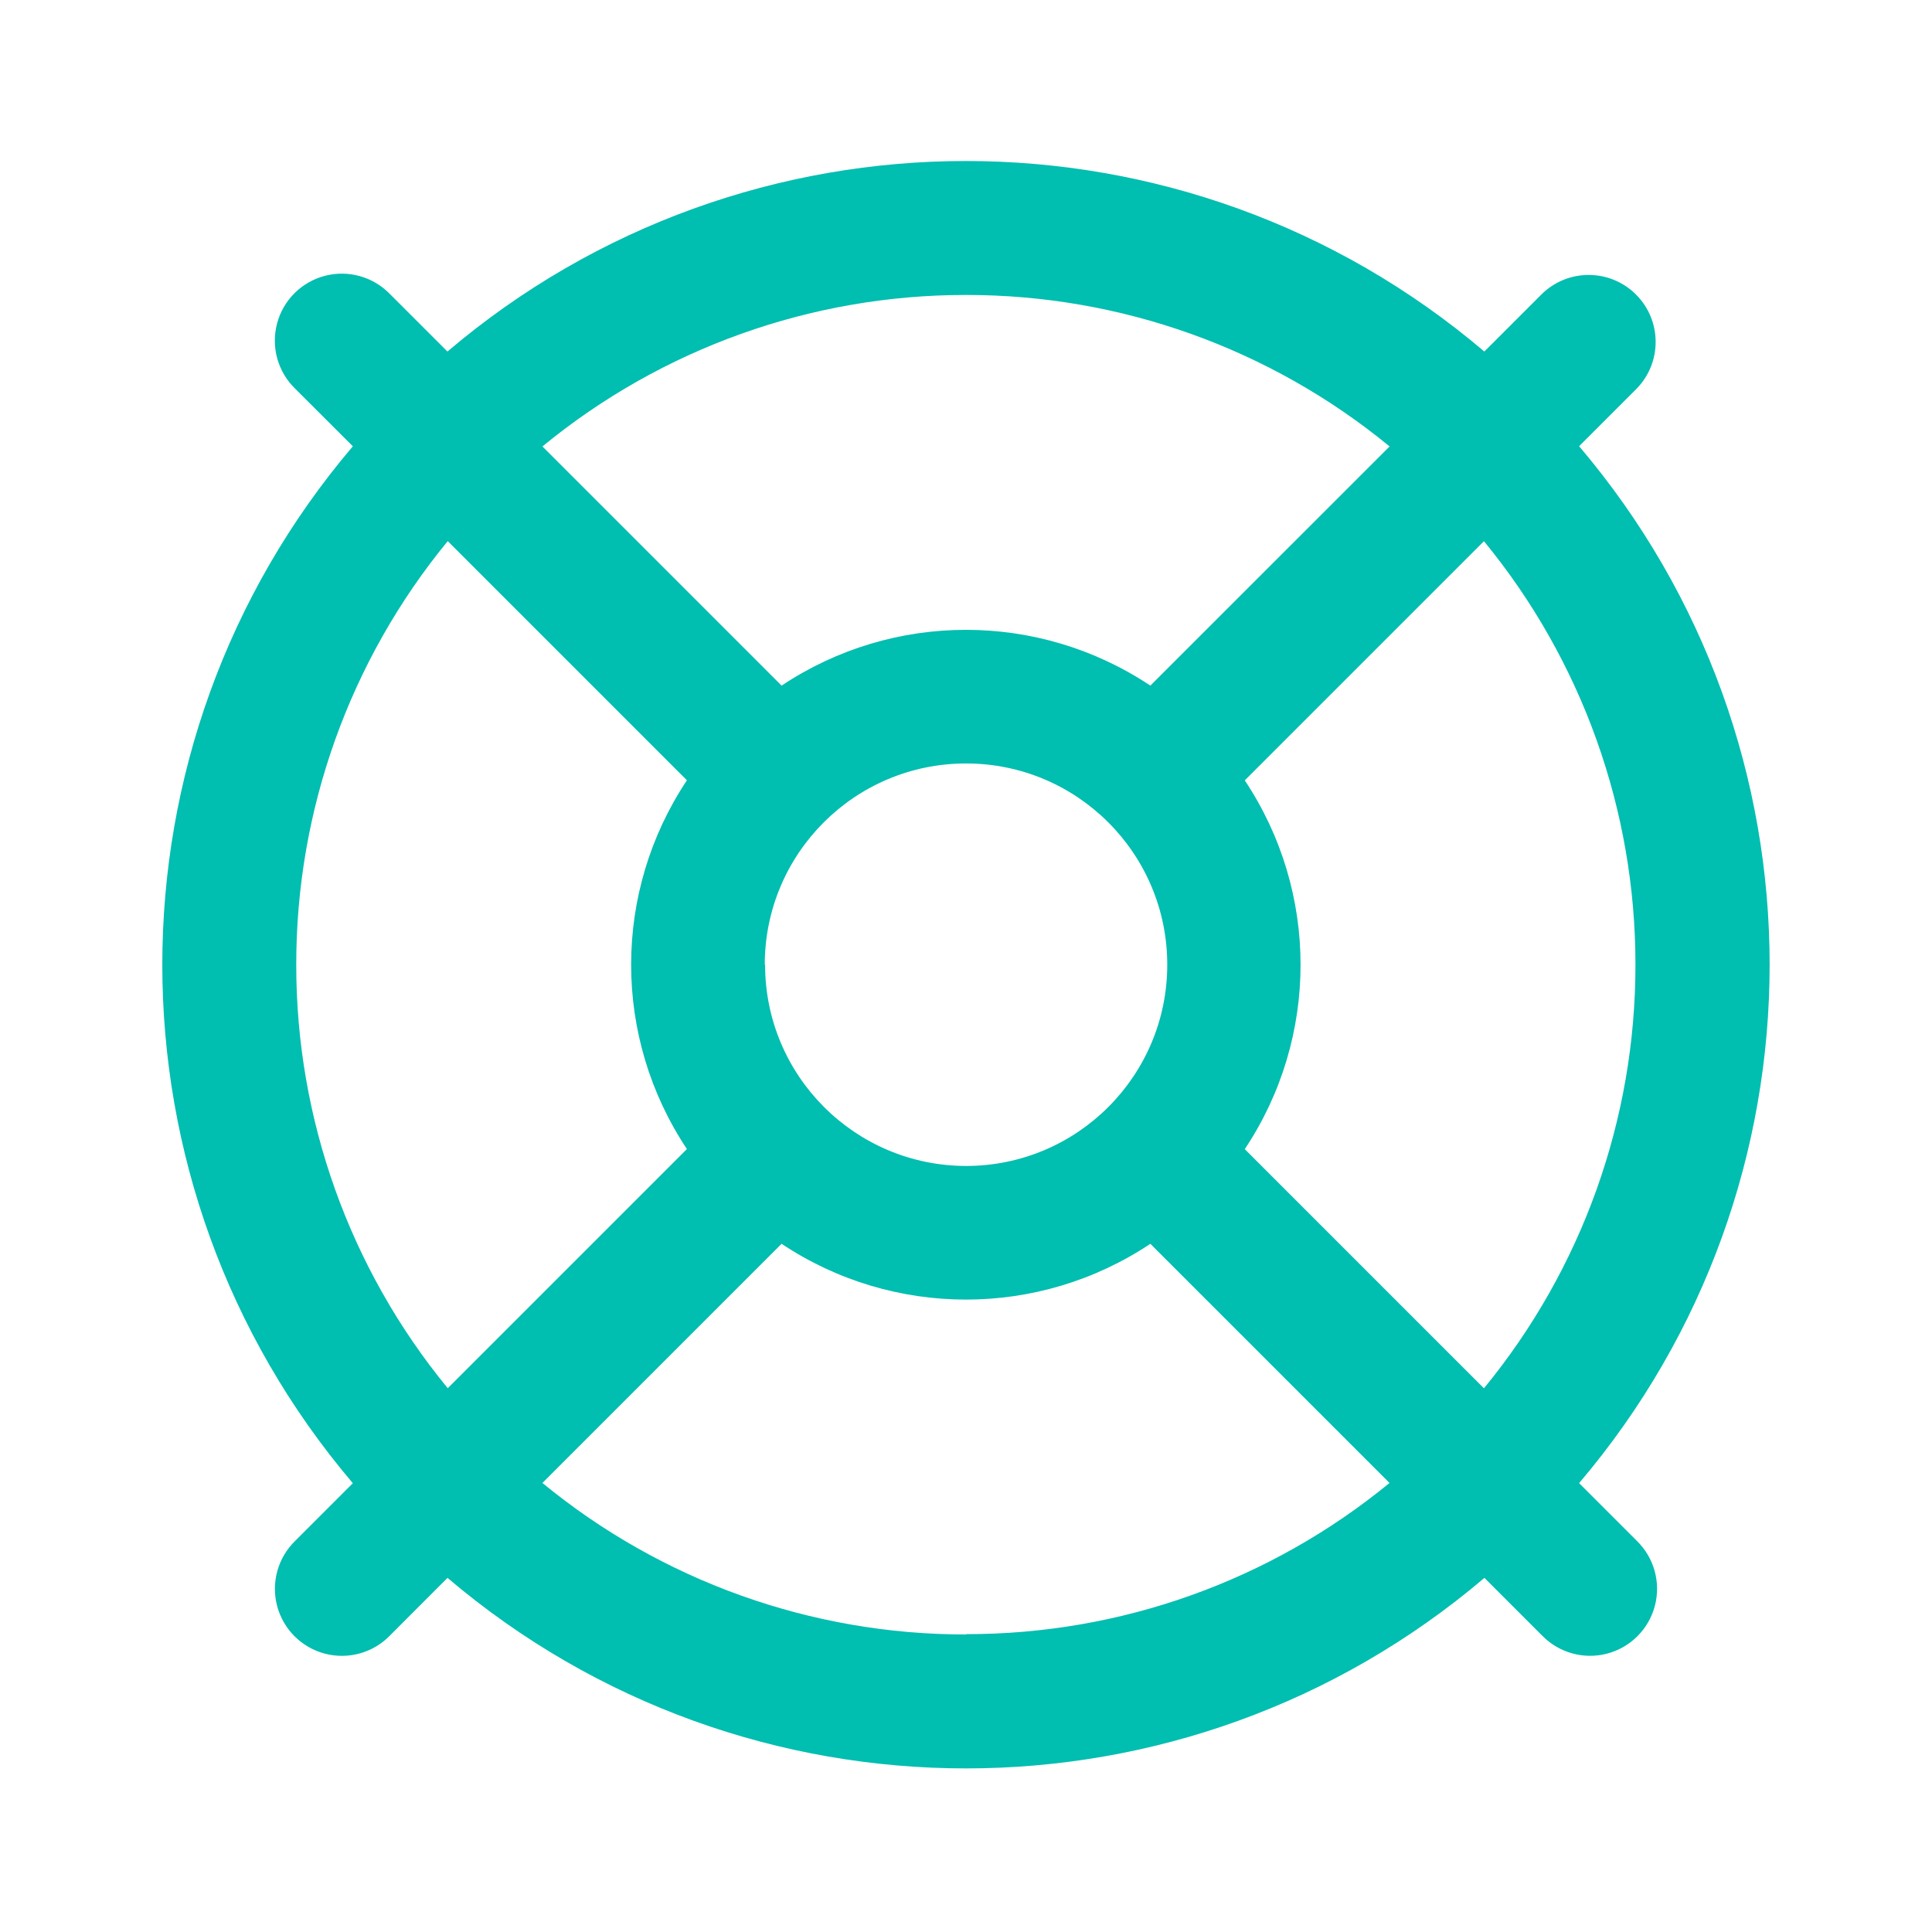
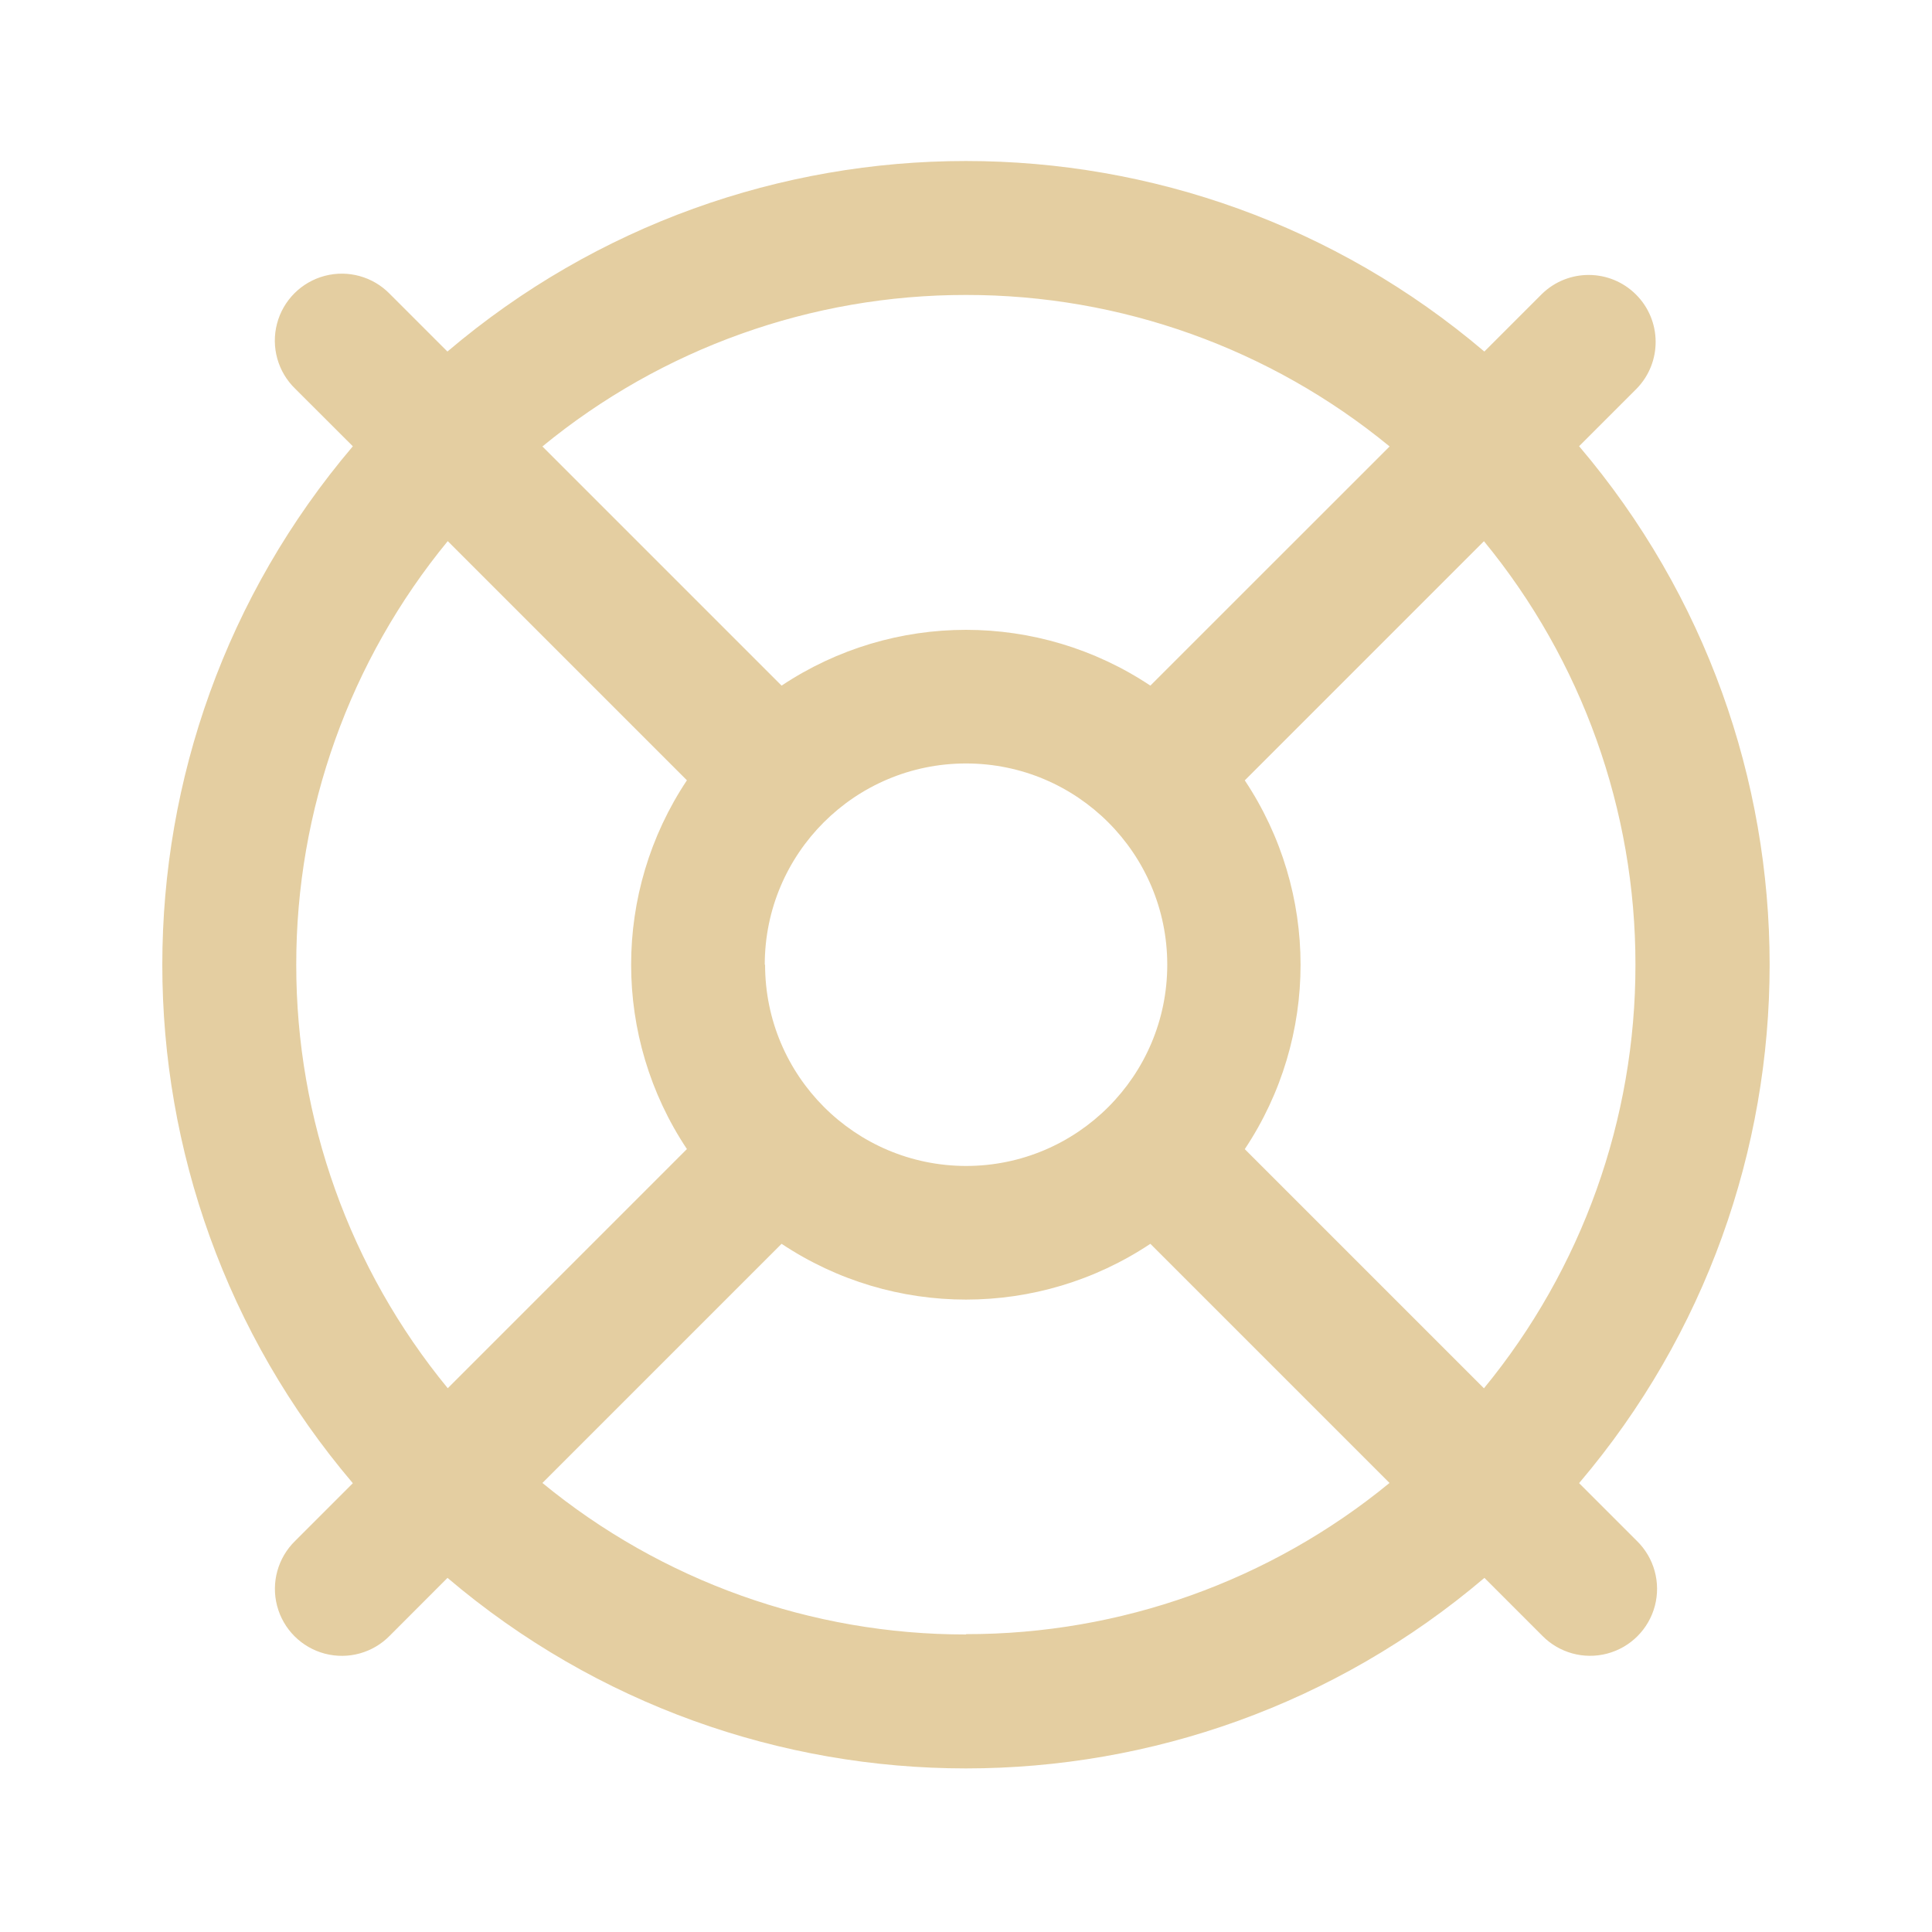
<svg xmlns="http://www.w3.org/2000/svg" width="24" height="24" viewBox="0 0 24 24">
  <g id="Grupo_64968" data-name="Grupo 64968" transform="translate(6364 6994)">
-     <rect id="Rectángulo_3733" data-name="Rectángulo 3733" width="24" height="24" transform="translate(-6364 -6994)" fill="#00BEB0" opacity="0" />
-     <path id="life-ring" d="M17.6,16.424a9.946,9.946,0,0,0,0-12.881l.716-.716a.832.832,0,0,0-1.177-1.176l-.716.716a9.946,9.946,0,0,0-12.881,0l-.716-.716A.832.832,0,1,0,1.651,2.829l.716.715a9.946,9.946,0,0,0,0,12.881l-.716.716a.832.832,0,1,0,1.177,1.176l.715-.716a9.946,9.946,0,0,0,12.881,0l.716.716a.832.832,0,1,0,1.176-1.177Zm.7-6.44a8.277,8.277,0,0,1-1.882,5.262l-2.971-2.971a4.132,4.132,0,0,0,0-4.581l2.971-2.971A8.277,8.277,0,0,1,18.3,9.984Zm-10.816,0a2.5,2.5,0,1,1,2.5,2.5A2.5,2.5,0,0,1,7.488,9.984Zm2.5-8.32a8.277,8.277,0,0,1,5.262,1.882L12.274,6.517a4.132,4.132,0,0,0-4.581,0L4.722,3.546A8.277,8.277,0,0,1,9.984,1.664Zm-8.32,8.32A8.277,8.277,0,0,1,3.546,4.722L6.517,7.693a4.132,4.132,0,0,0,0,4.581L3.546,15.245A8.277,8.277,0,0,1,1.664,9.984Zm8.32,8.32a8.277,8.277,0,0,1-5.262-1.882l2.971-2.971a4.132,4.132,0,0,0,4.581,0l2.971,2.971A8.277,8.277,0,0,1,9.984,18.3Z" transform="translate(-6361.984 -6992)" fill="#00BEB0" />
+     <rect id="Rectángulo_3733" data-name="Rectángulo 3733" width="24" height="24" transform="translate(-6364 -6994)" fill="#e4cea1" opacity="0" />
+     <path id="life-ring" d="M17.6,16.424a9.946,9.946,0,0,0,0-12.881l.716-.716a.832.832,0,0,0-1.177-1.176l-.716.716a9.946,9.946,0,0,0-12.881,0l-.716-.716A.832.832,0,1,0,1.651,2.829l.716.715a9.946,9.946,0,0,0,0,12.881l-.716.716a.832.832,0,1,0,1.177,1.176l.715-.716a9.946,9.946,0,0,0,12.881,0l.716.716a.832.832,0,1,0,1.176-1.177Zm.7-6.44a8.277,8.277,0,0,1-1.882,5.262l-2.971-2.971a4.132,4.132,0,0,0,0-4.581l2.971-2.971A8.277,8.277,0,0,1,18.3,9.984Zm-10.816,0a2.5,2.5,0,1,1,2.5,2.5A2.5,2.5,0,0,1,7.488,9.984Zm2.5-8.32a8.277,8.277,0,0,1,5.262,1.882L12.274,6.517a4.132,4.132,0,0,0-4.581,0L4.722,3.546A8.277,8.277,0,0,1,9.984,1.664Zm-8.32,8.32A8.277,8.277,0,0,1,3.546,4.722L6.517,7.693a4.132,4.132,0,0,0,0,4.581L3.546,15.245A8.277,8.277,0,0,1,1.664,9.984Zm8.32,8.32a8.277,8.277,0,0,1-5.262-1.882l2.971-2.971a4.132,4.132,0,0,0,4.581,0l2.971,2.971A8.277,8.277,0,0,1,9.984,18.3Z" transform="translate(-6361.984 -6992)" fill="#e4cea1" />
  </g>
</svg>
